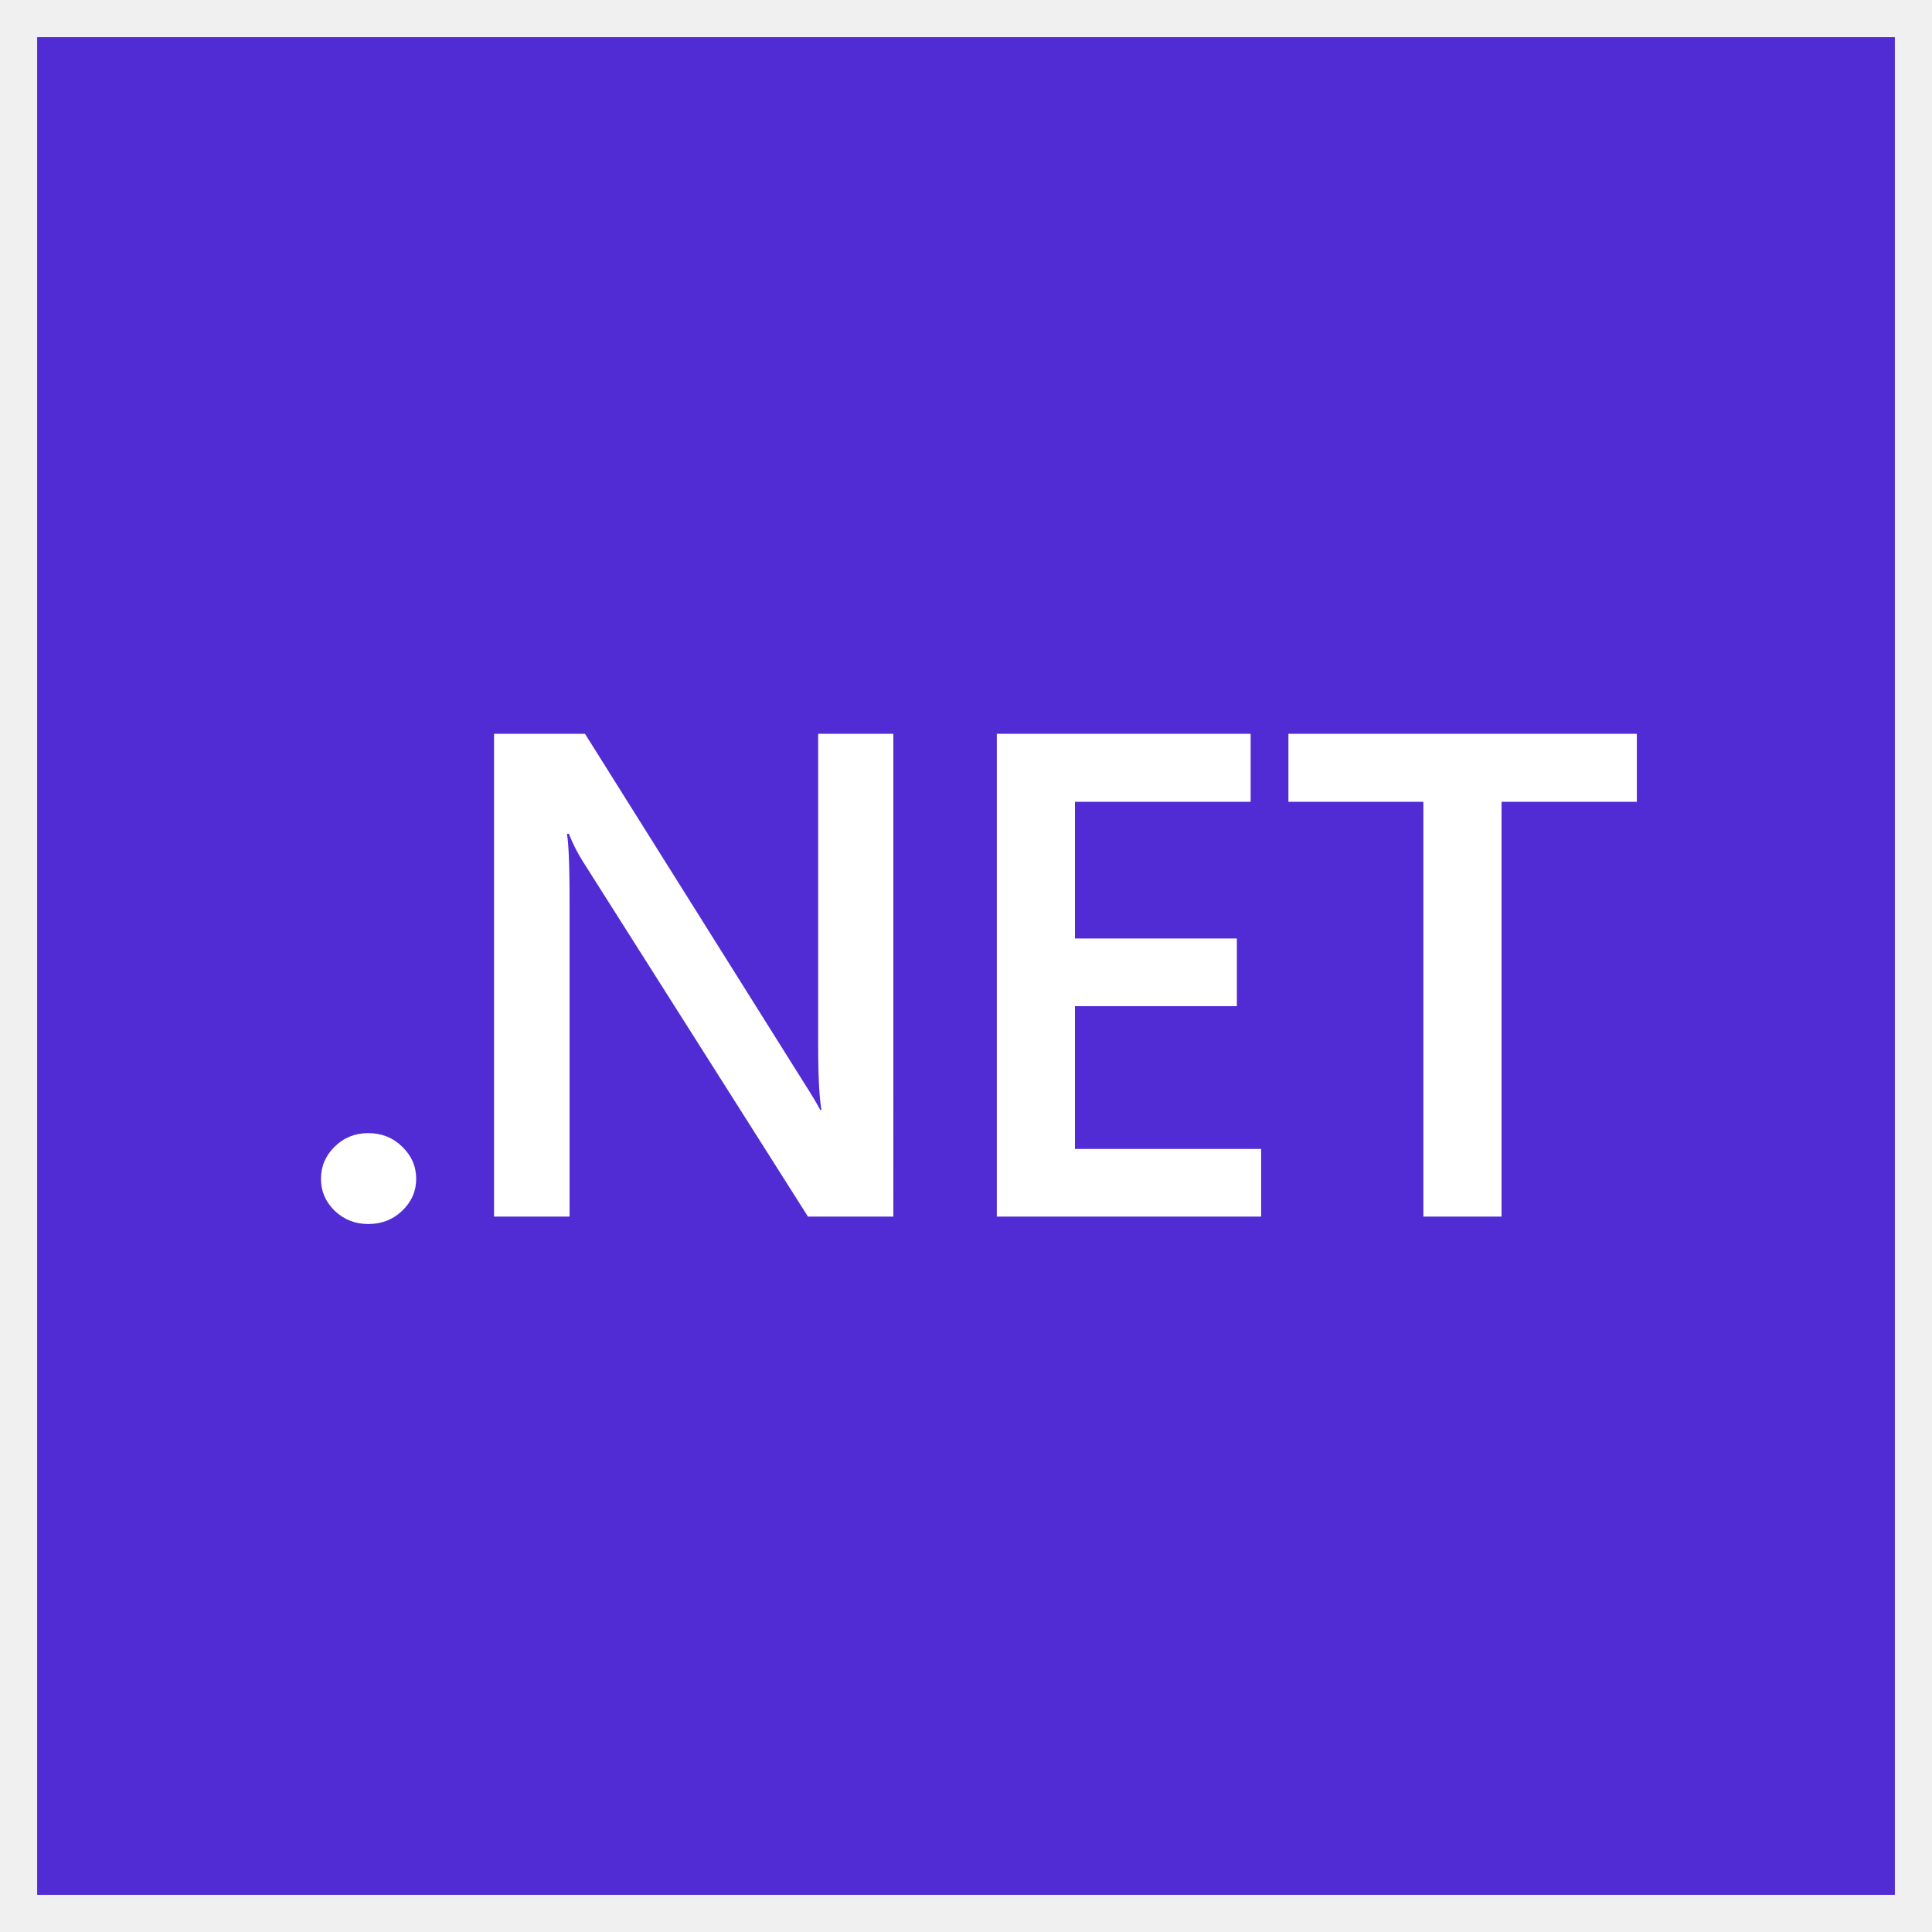
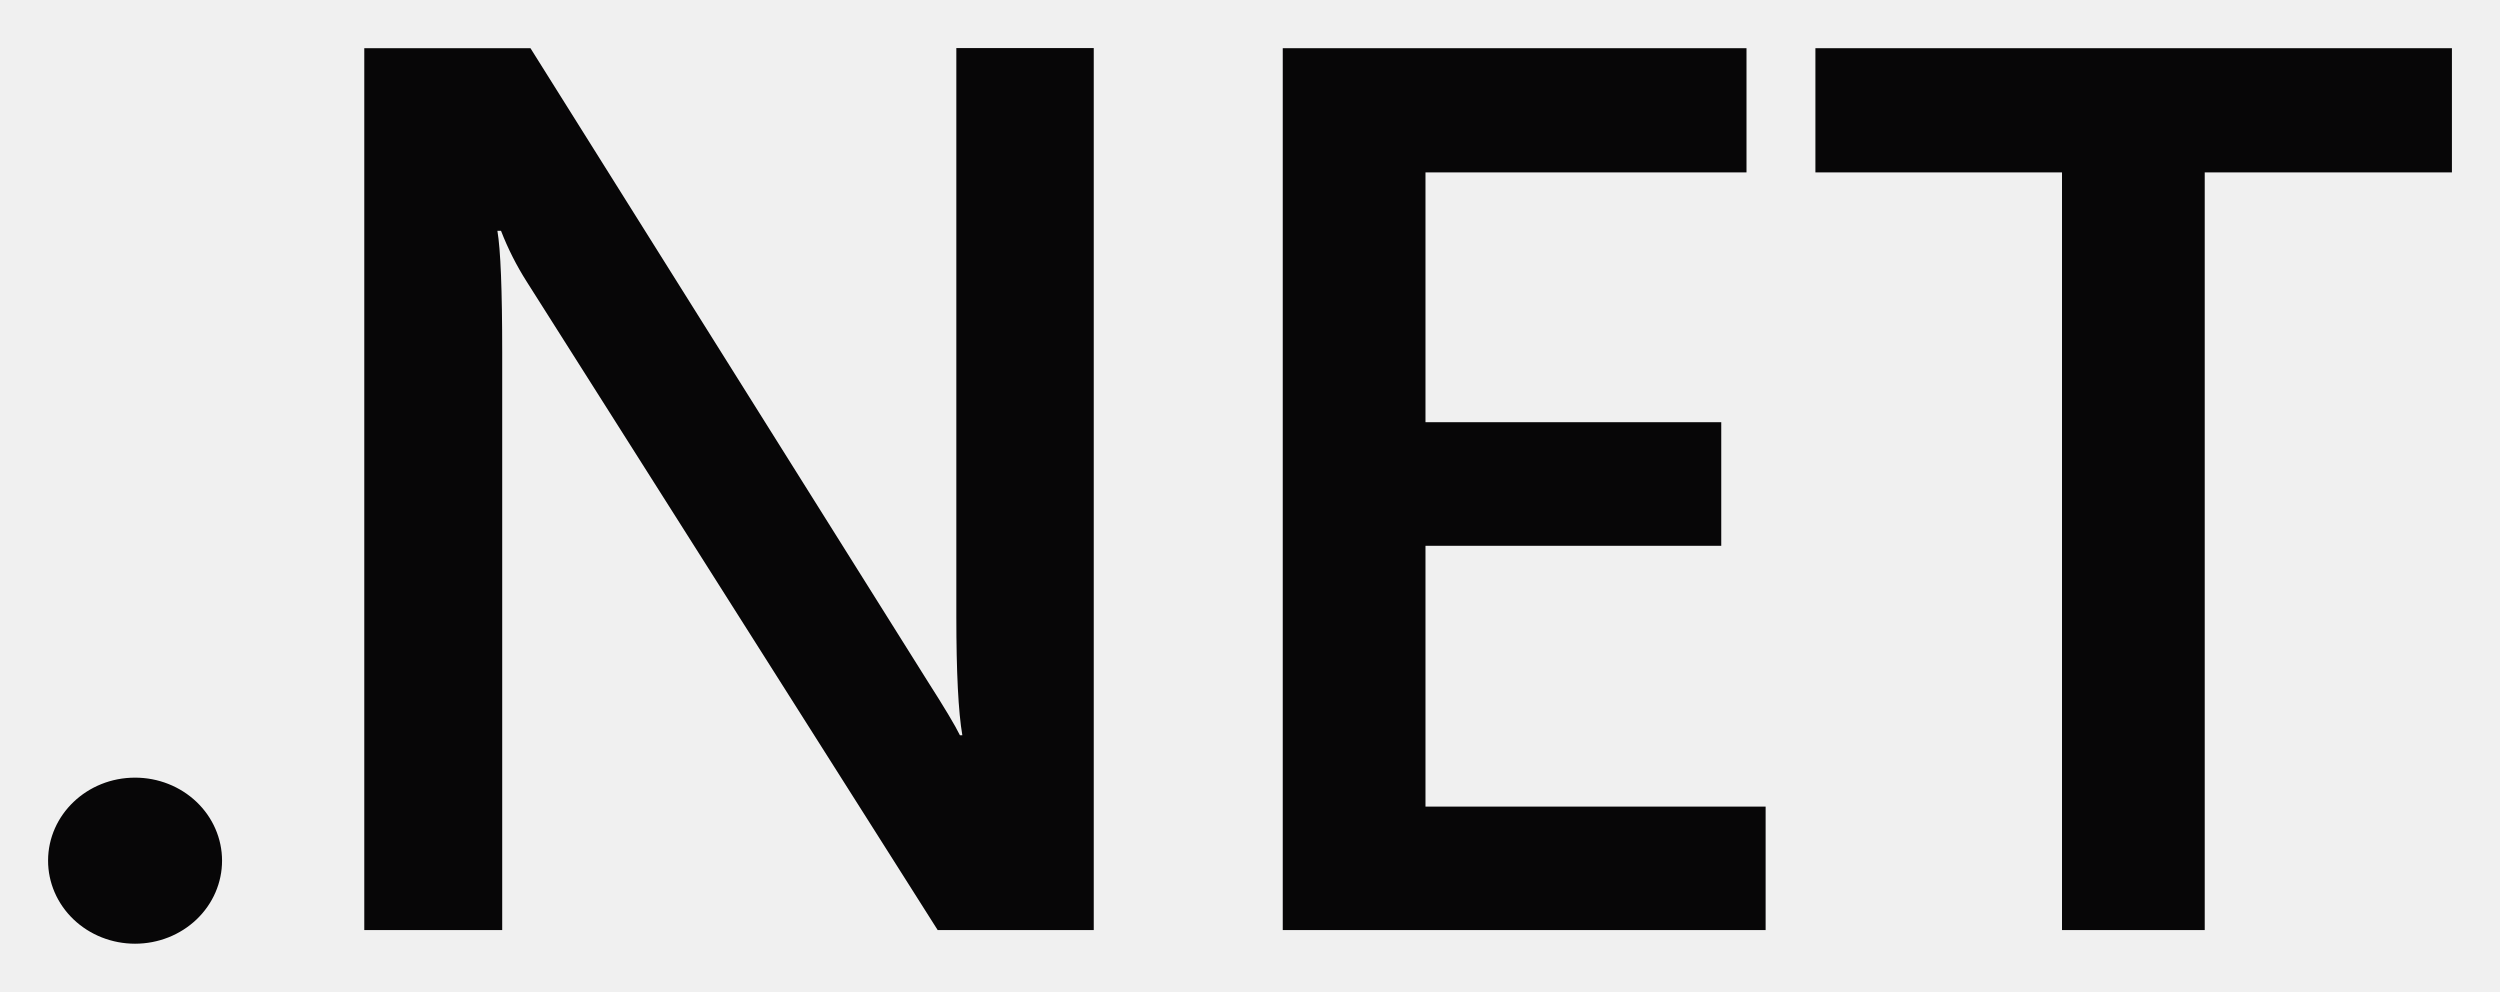
- <svg xmlns="http://www.w3.org/2000/svg" viewBox="-5.120 -5.120 266.240 266.240">
-   <path fill="#512bd4" d="M0 0h256v256H0z" />
-   <path fill="#fff" d="M45.627 163.555q-2.715 0-4.615-1.809q-1.9-1.856-1.901-4.408q0-2.598 1.9-4.454q1.901-1.856 4.616-1.856q2.76 0 4.661 1.856q1.946 1.856 1.946 4.454q0 2.551-1.946 4.408q-1.9 1.81-4.66 1.81m72.361-1.02h-11.765L75.225 113.63a22 22 0 0 1-1.946-3.85h-.272l.047.305l.043.35l.04.393l.038.436l.049.736l.042.832l.035.93l.028 1.028l.02 1.125l.01.805l.01 2.2v43.614H62.961V96h12.535l29.957 47.743l.74 1.169l.477.768l.408.675l.34.583l.19.338l.16.296l.13.255h.18l-.034-.21l-.064-.45l-.06-.493l-.053-.537l-.024-.285l-.046-.602l-.04-.645l-.035-.69l-.042-1.114l-.03-1.212l-.018-1.31l-.006-1.407V96h10.362zm50.685 0h-36.428V96h34.98v9.373h-24.21v18.837h22.31v9.326h-22.31v19.673h25.658zm51.772-57.162H201.8v57.162h-10.77v-57.162h-18.6V96h48.014z" />
+ <svg xmlns="http://www.w3.org/2000/svg" fill="#070607" role="img" viewBox="-0.480 7.049 24.960 9.902">
+   <path d="M24 8.77h-2.468v7.565h-1.425V8.77h-2.462V7.53H24zm-6.852 7.565h-4.821V7.53h4.63v1.24h-3.205v2.494h2.953v1.234h-2.953v2.604h3.396zm-6.708 0H8.882L4.78 9.863a2.896 2.896 0 0 1-.258-.51h-.036c.032.189.048.592.048 1.21v5.772H3.157V7.53h1.659l3.965 6.32c.167.261.275.442.323.54h.024c-.04-.233-.06-.629-.06-1.185V7.529h1.372zm-8.703-.693a.868.829 0 0 1-.869.829.868.829 0 0 1-.868-.83.868.829 0 0 1 .868-.828.868.829 0 0 1 .869.829Z" />
</svg>
